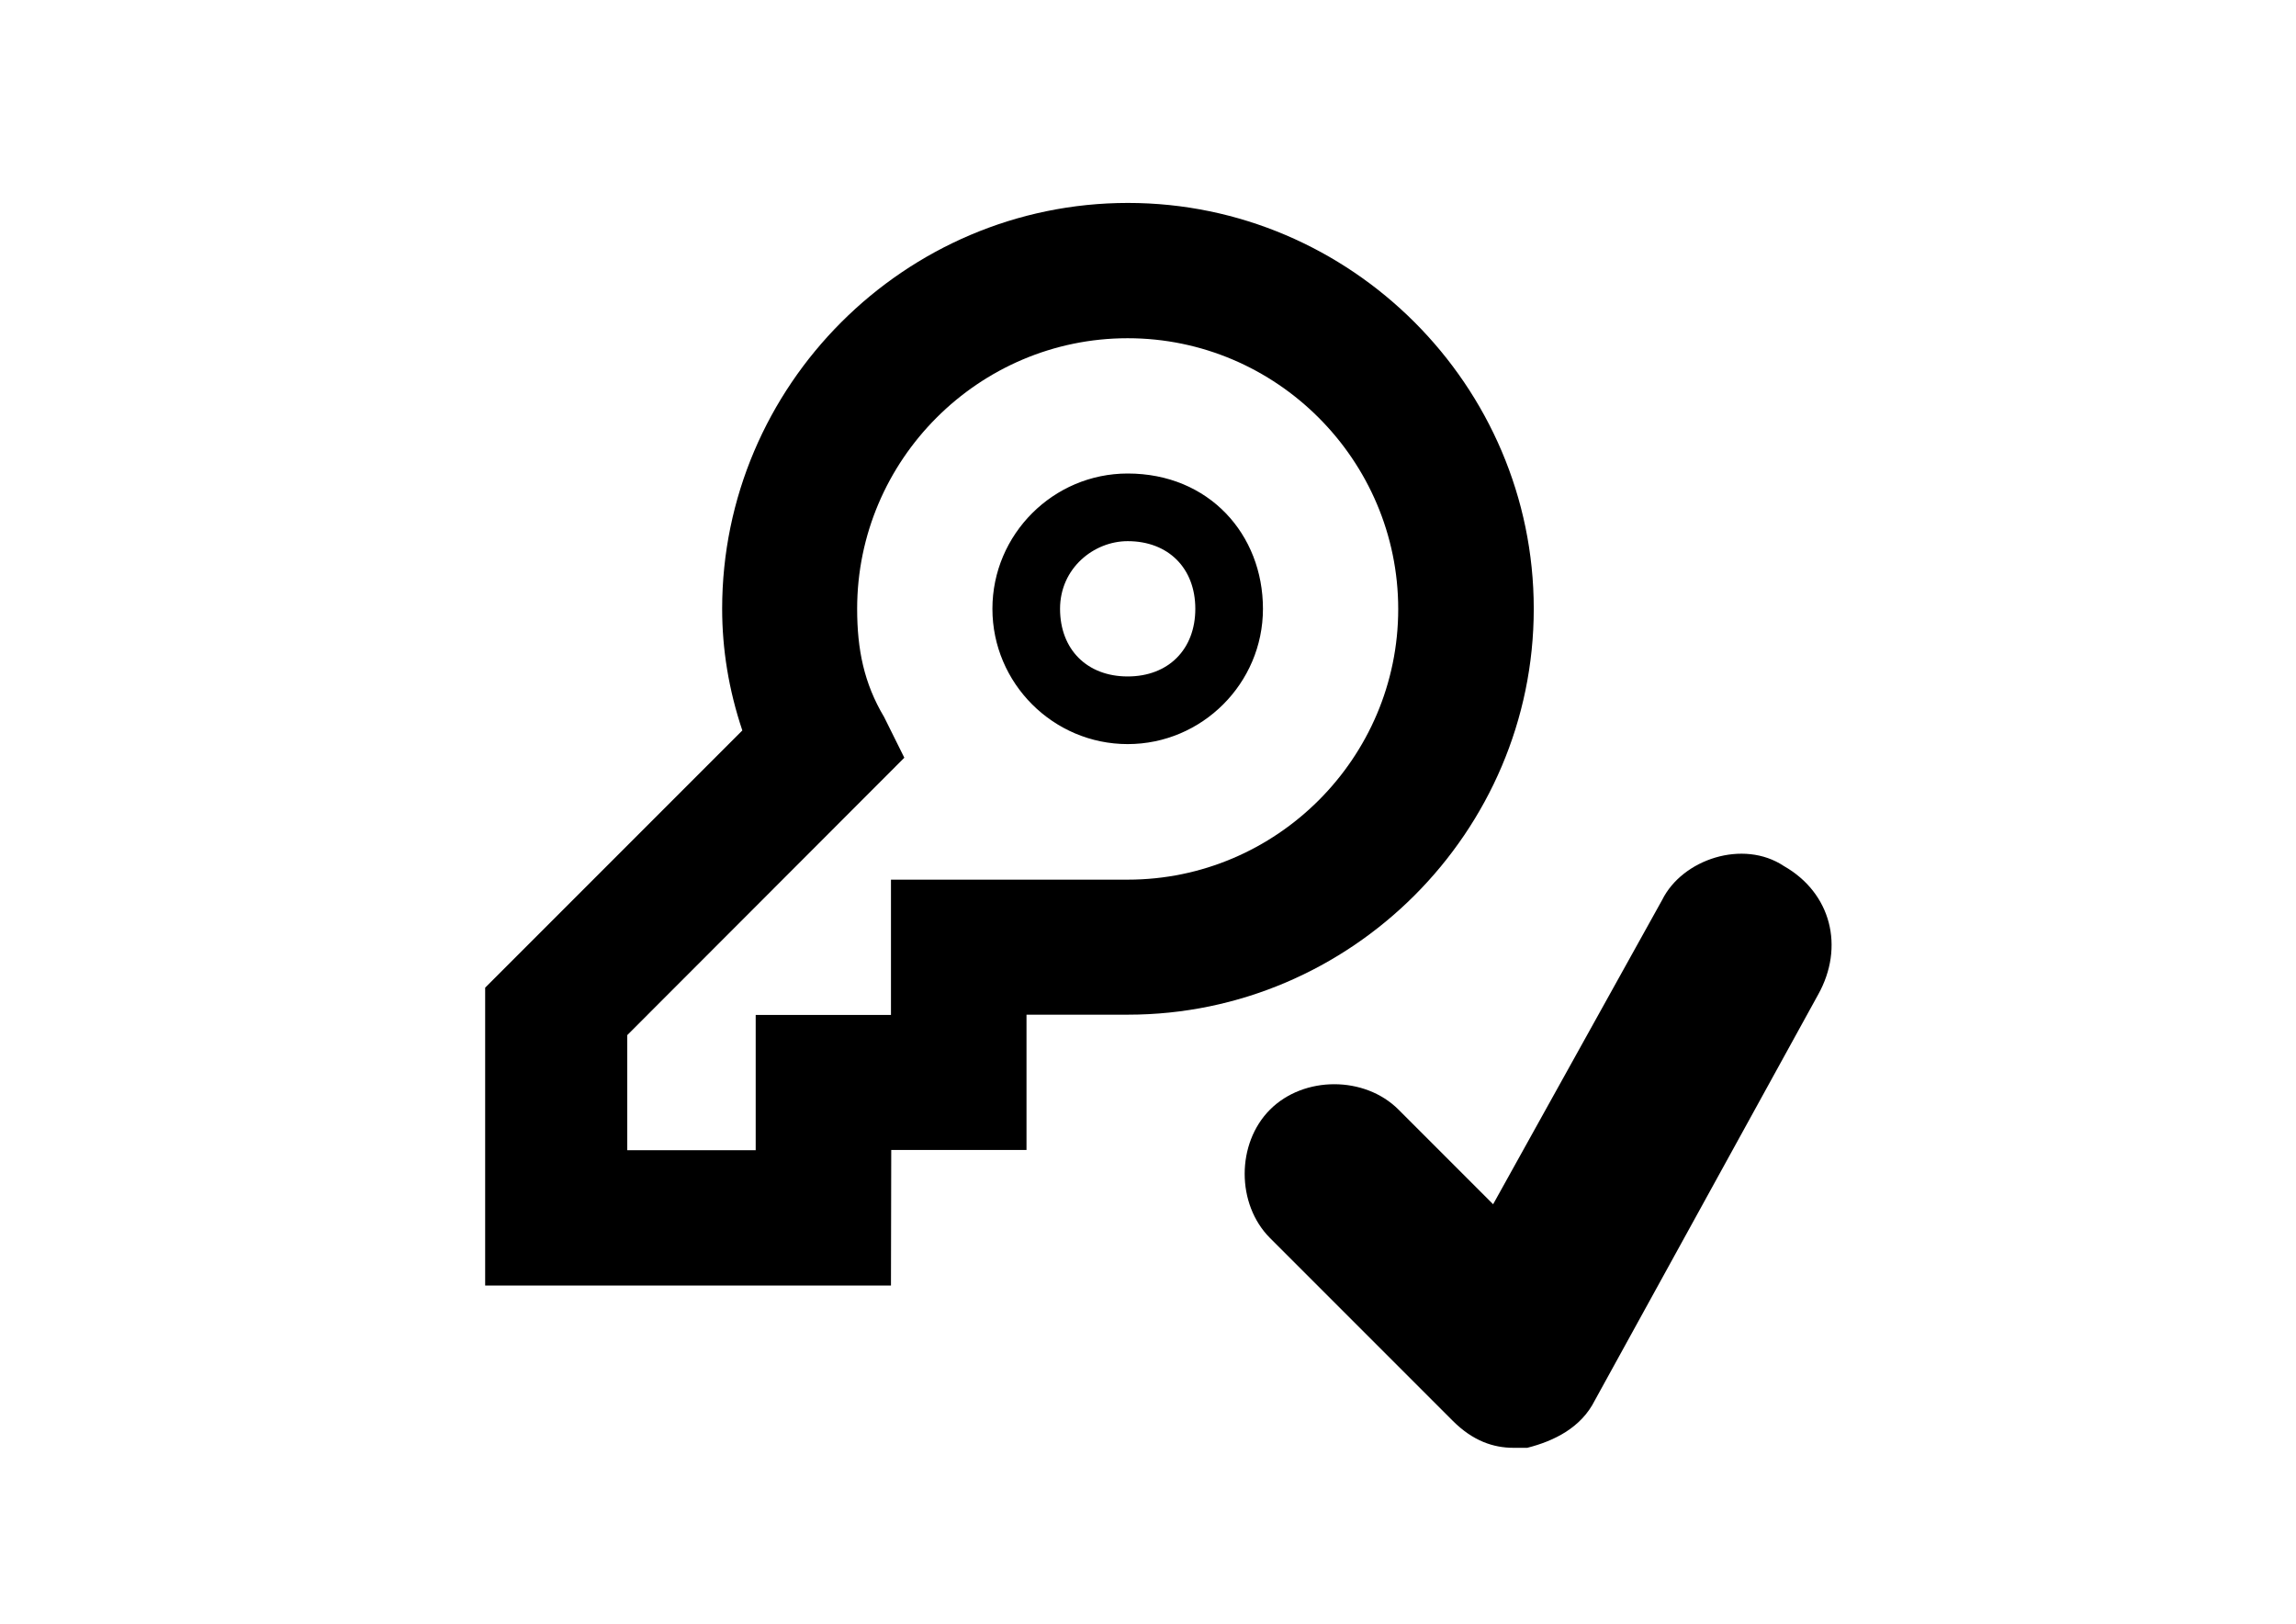
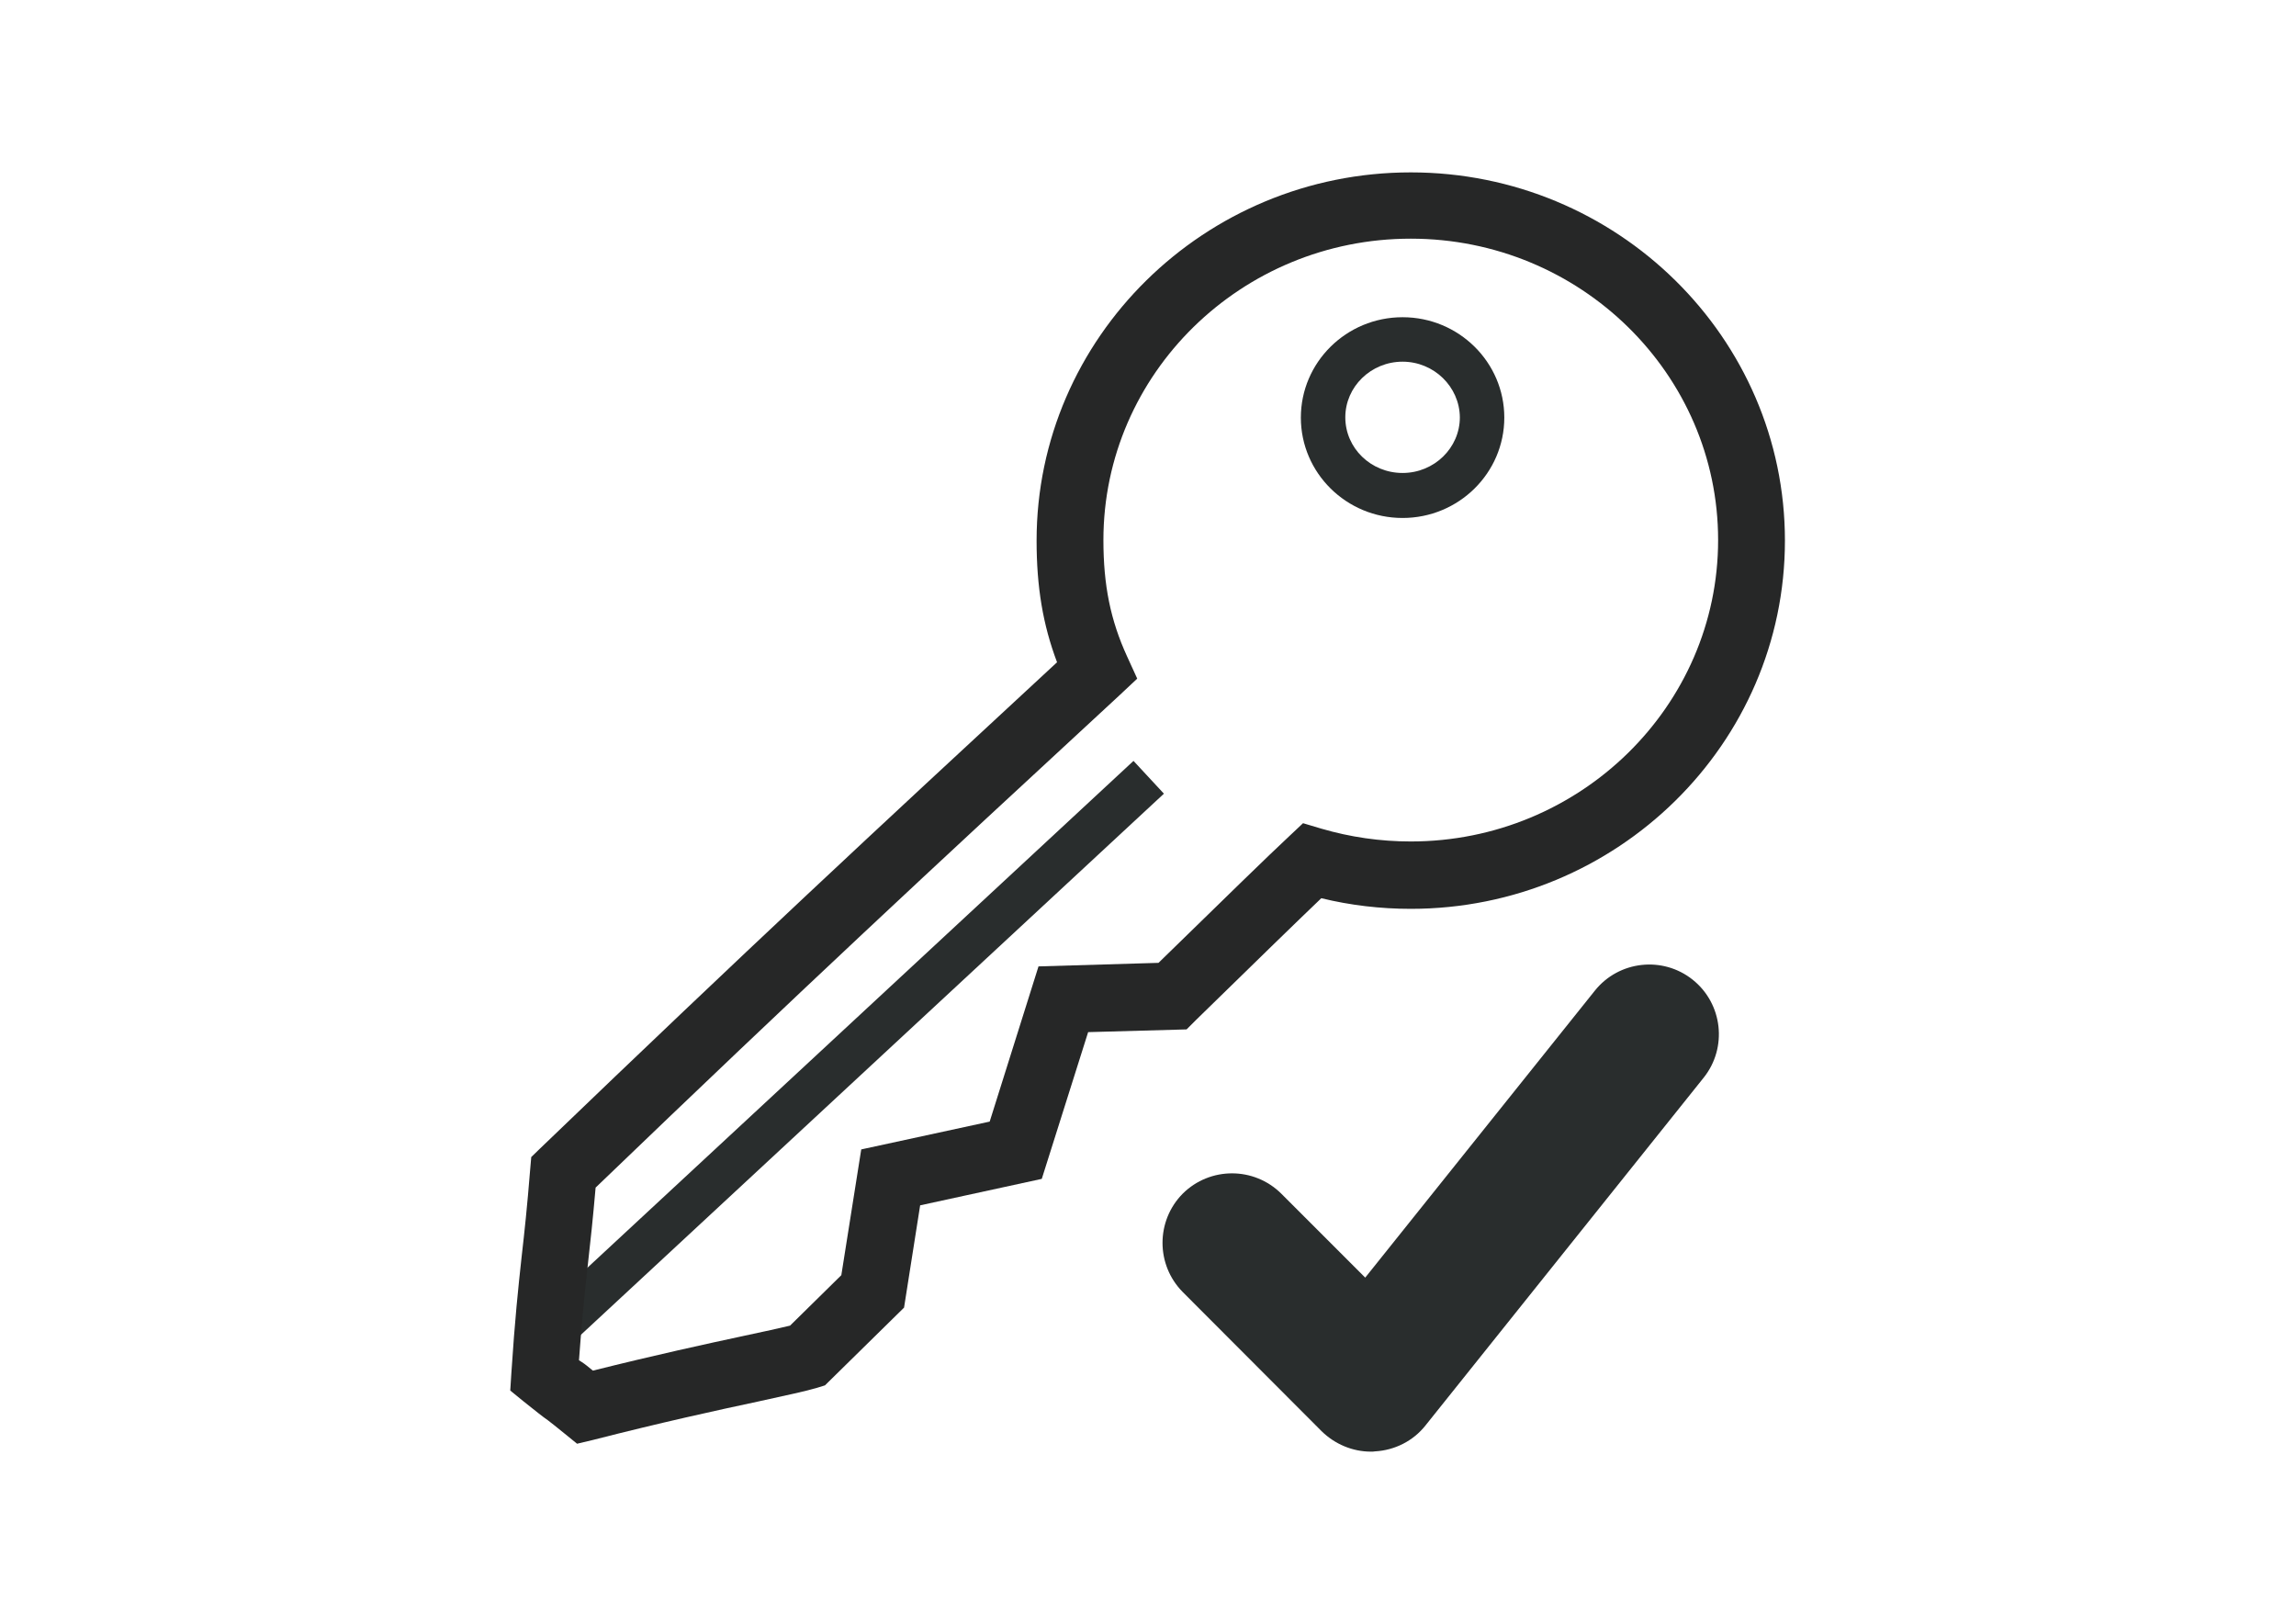
- <svg xmlns="http://www.w3.org/2000/svg" version="1.1" id="Ebene_1" x="0px" y="0px" viewBox="0 0 841.9 595.3" enable-background="new 0 0 841.9 595.3" xml:space="preserve">
-   <path d="M654.1,317.5c-14.9-9.9-37.2-2.5-44.6,12.4l-62,111.6l-34.7-34.7c-12.4-12.4-34.7-12.4-47.1,0c-12.4,12.4-12.4,34.7,0,47.1  l67,67c7.4,7.4,14.9,9.9,22.3,9.9h5c9.9-2.5,19.8-7.4,24.8-17.4l81.9-148.8C676.4,347.2,671.5,327.4,654.1,317.5z" />
-   <path d="M326.7,471.3H177.9V362.1l94.3-94.3c-5-14.9-7.4-29.8-7.4-44.6c0-81.9,67-148.8,148.8-148.8s148.8,67,148.8,148.8  s-67,148.8-148.8,148.8h-37.2v49.6h-49.6L326.7,471.3L326.7,471.3z M227.5,421.7h49.6v-49.6h49.6v-49.6h86.8  c54.6,0,99.2-44.6,99.2-99.2S468.1,124,413.5,124s-99.2,44.6-99.2,99.2c0,14.9,2.5,27.3,9.9,39.7l7.4,14.9L230,379.5v42.2H227.5z   M413.5,198.4c14.9,0,24.8,9.9,24.8,24.8c0,14.9-9.9,24.8-24.8,24.8c-14.9,0-24.8-9.9-24.8-24.8  C388.7,208.3,401.1,198.4,413.5,198.4 M413.5,173.6c-27.3,0-49.6,22.3-49.6,49.6c0,27.3,22.3,49.6,49.6,49.6  c27.3,0,49.6-22.3,49.6-49.6C463.1,195.9,443.3,173.6,413.5,173.6z" />
+ <svg xmlns="http://www.w3.org/2000/svg" version="1.1" id="Ebene_1" x="0px" y="0px" viewBox="0 0 841.9 595.3" style="enable-background:new 0 0 841.9 595.3;" xml:space="preserve">
+   <style type="text/css">
+ 	.st0{fill:#292D2D;}
+ 	.st1{fill:#262727;}
+ </style>
+   <g>
+     <g>
+       <path class="st0" d="M514.3,189.9c-20.6,0-37.3-16.5-37.3-36.8s16.7-36.8,37.3-36.8c20.6,0,37.3,16.5,37.3,36.8    S534.9,189.9,514.3,189.9z M514.3,132.6c-11.6,0-21,9.2-21,20.4c0,11.3,9.4,20.4,21,20.4c11.6,0,21-9.2,21-20.4    C535.2,141.8,525.8,132.6,514.3,132.6z" />
+       <rect x="159.5" y="379.5" transform="matrix(0.733 -0.6802 0.6802 0.733 -180.7843 314.6968)" class="st0" width="302" height="16.4" />
+       <path class="st1" d="M211.6,529.3l-4.8-3.9c-3-2.4-4.8-3.9-5.9-4.7c-1.9-1.3-4.5-3.4-8.9-6.9l-4.9-4l0.4-6.3    c1.3-19.9,2.5-31.1,3.8-43c1-8.7,2-18,3.1-31.7l0.4-4.6l3.3-3.2c76.9-73.9,121.2-115,189.5-178.2c-5.2-13.8-7.5-27.6-7.5-44.6    c0-74.4,61.6-135,137.2-135c75.7,0,137.2,60.6,137.2,135c0,74.5-61.6,135-137.2,135c-11.1,0-22.2-1.3-32.8-3.9    c-8.9,8.5-24.3,23.5-46,44.7l-3.4,3.4l-36.1,1l-17,53.8l-44.6,9.7l-5.9,37.5l-29,28.5l-2.9,0.9c-4,1.2-11,2.7-21.5,5    c-15,3.2-35.6,7.7-60.6,14.1L211.6,529.3z M213.4,499.4c1.1,0.7,2.3,1.7,4,3.1c22.8-5.7,41.6-9.8,55.6-12.8    c7.1-1.5,13-2.8,16.7-3.7l18.8-18.5l7.3-46.1l47.1-10.2l17.9-56.9l44-1.3c24.7-24.1,40.8-39.8,47.9-46.4l5.1-4.8l6.7,2    c10.6,3.1,21.6,4.7,32.8,4.7c62.1,0,112.7-49.6,112.7-110.5c0-60.9-50.5-110.5-112.7-110.5c-62.1,0-112.7,49.5-112.7,110.5    c0,16.6,2.6,29.4,8.7,42.7l3.7,8.1l-6.5,6.1c-70.9,65.5-115.1,106.5-192.1,180.5c-1,11.5-1.9,19.9-2.8,27.8    c-1.1,10.2-2.2,20-3.3,35.5C212.8,499,213.1,499.2,213.4,499.4z" />
+     </g>
+     <path class="st0" d="M502.7,532.2c-6.7,0-13.2-2.7-18.1-7.5l-50.9-51c-9.9-10-9.9-26.1,0-36.1c10-9.9,26.1-9.9,36.1,0l30.8,30.8   l84.2-105.2c8.8-11,24.9-12.8,35.9-4c11,8.8,12.8,24.9,4,35.9l-102,127.5c-4.5,5.7-11.3,9.1-18.5,9.5   C503.7,532.2,503.2,532.2,502.7,532.2z" />
+   </g>
</svg>
